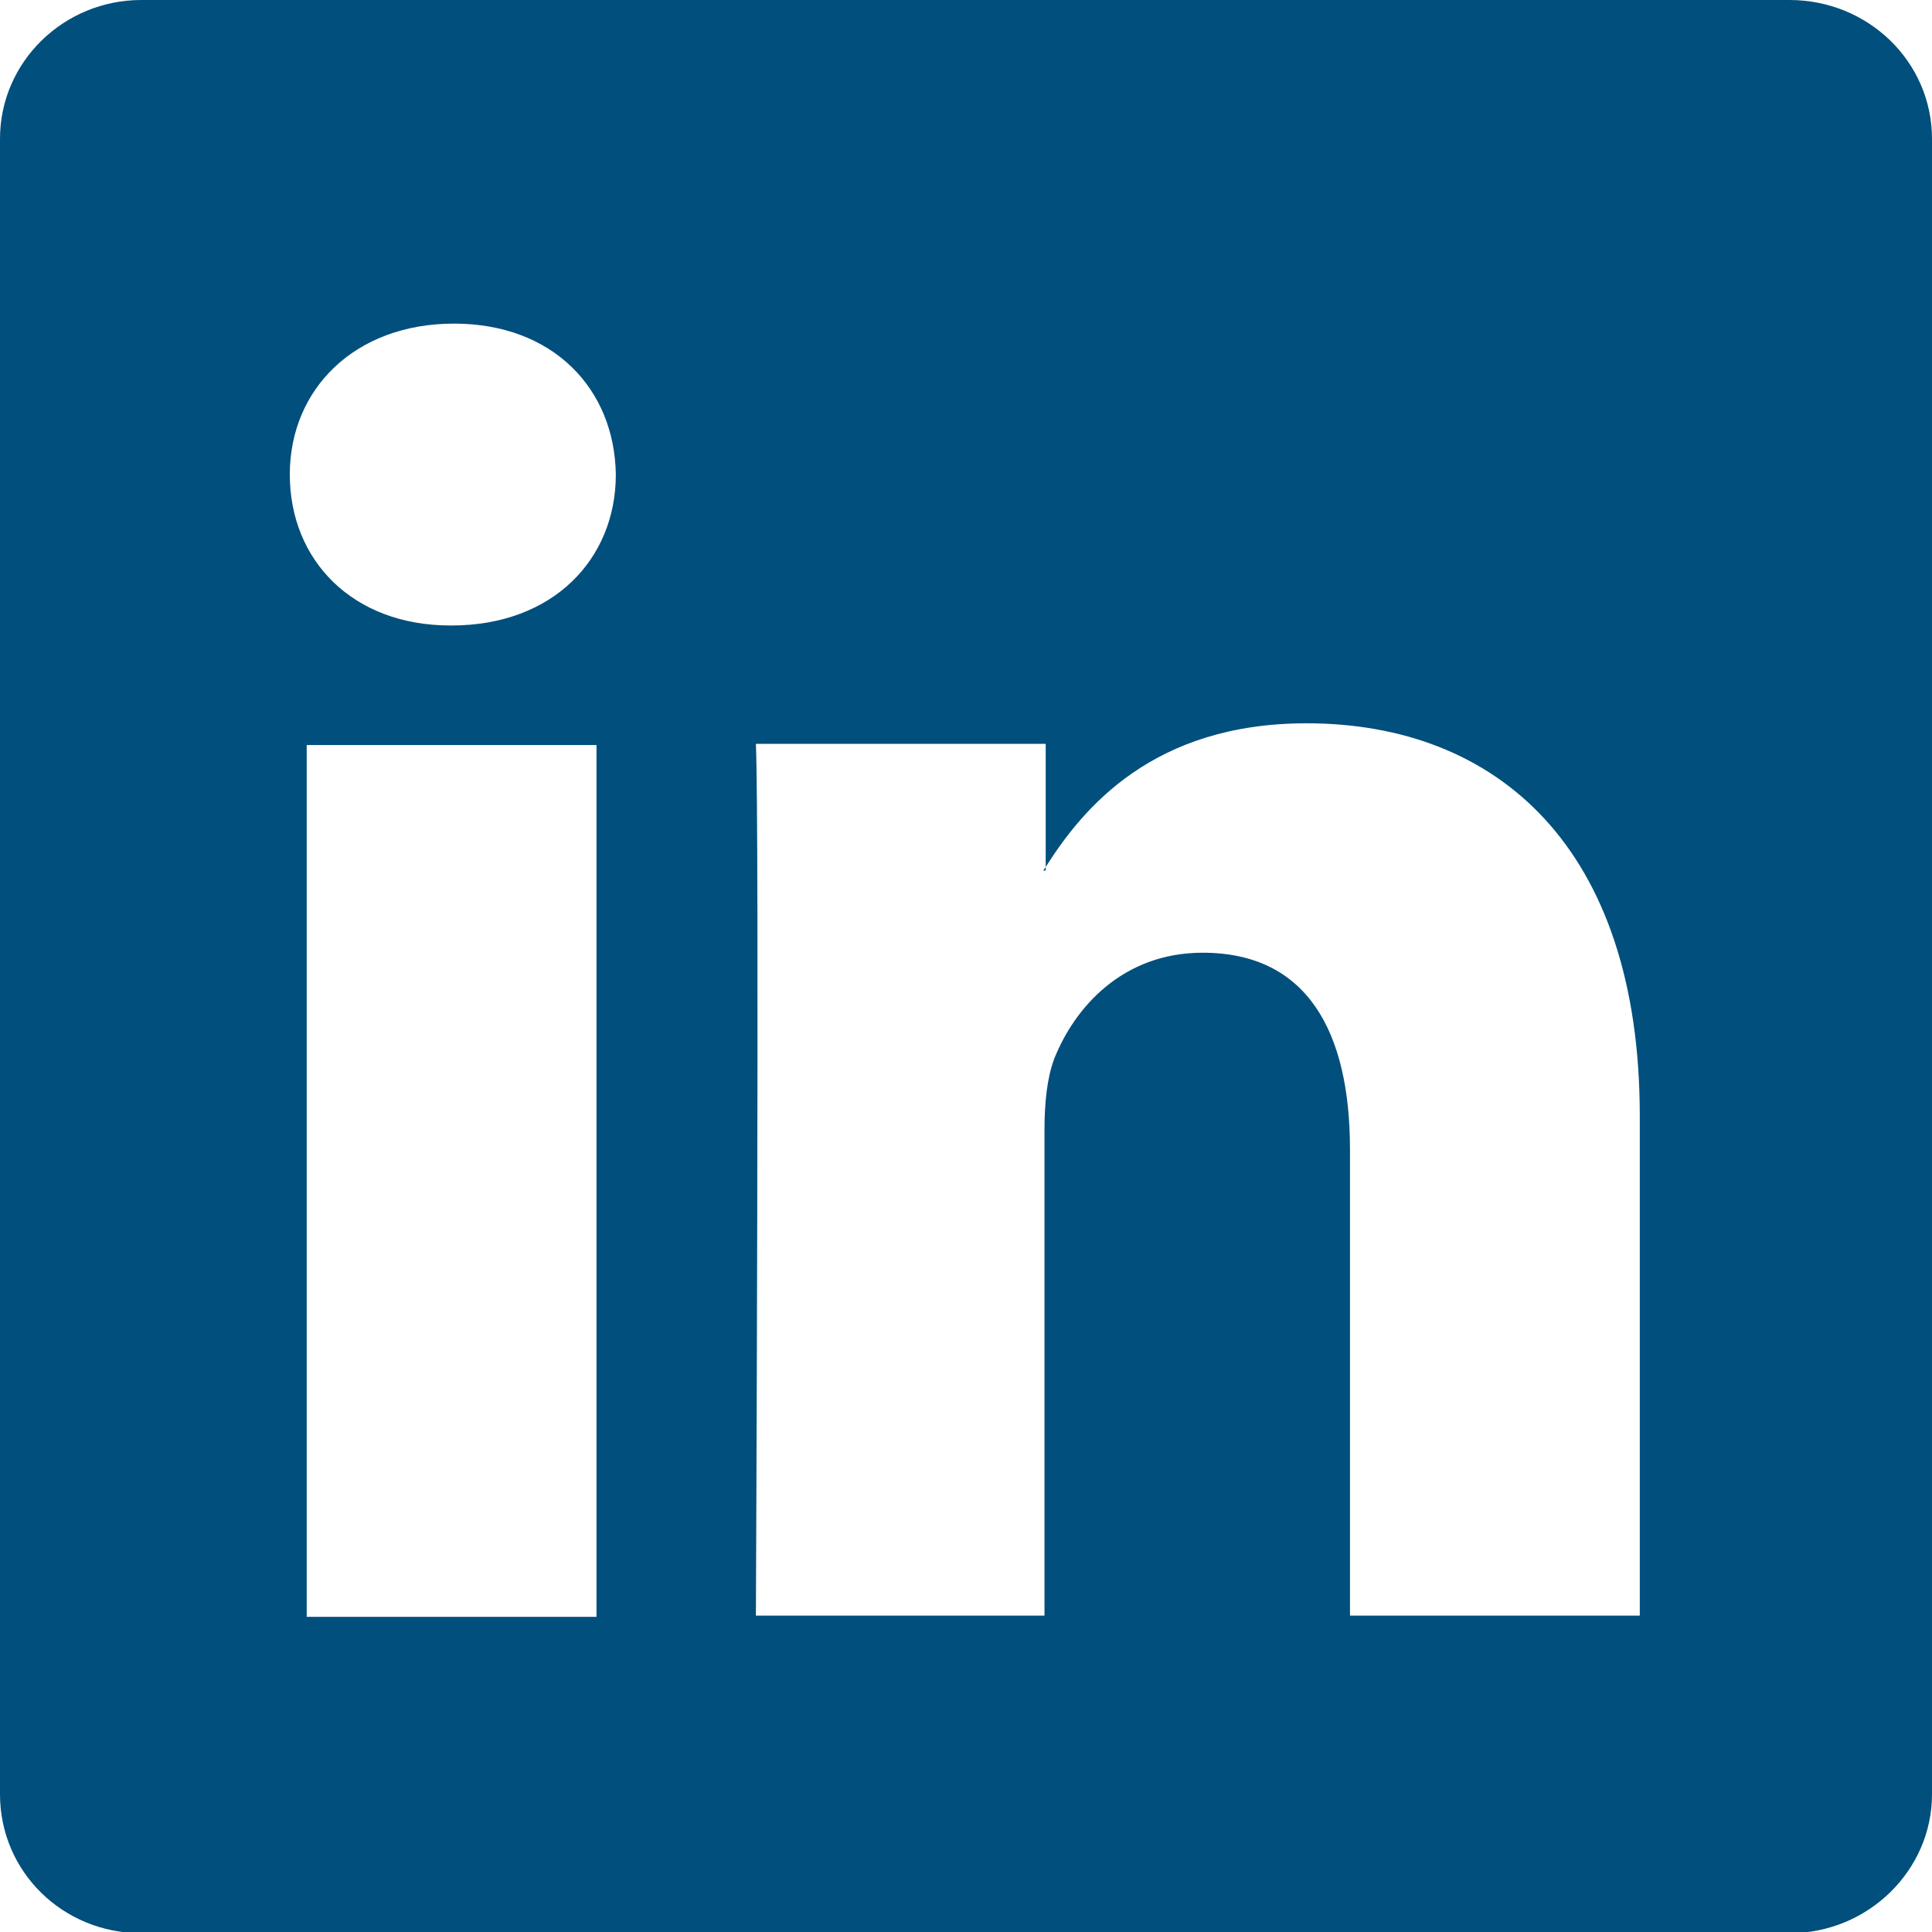
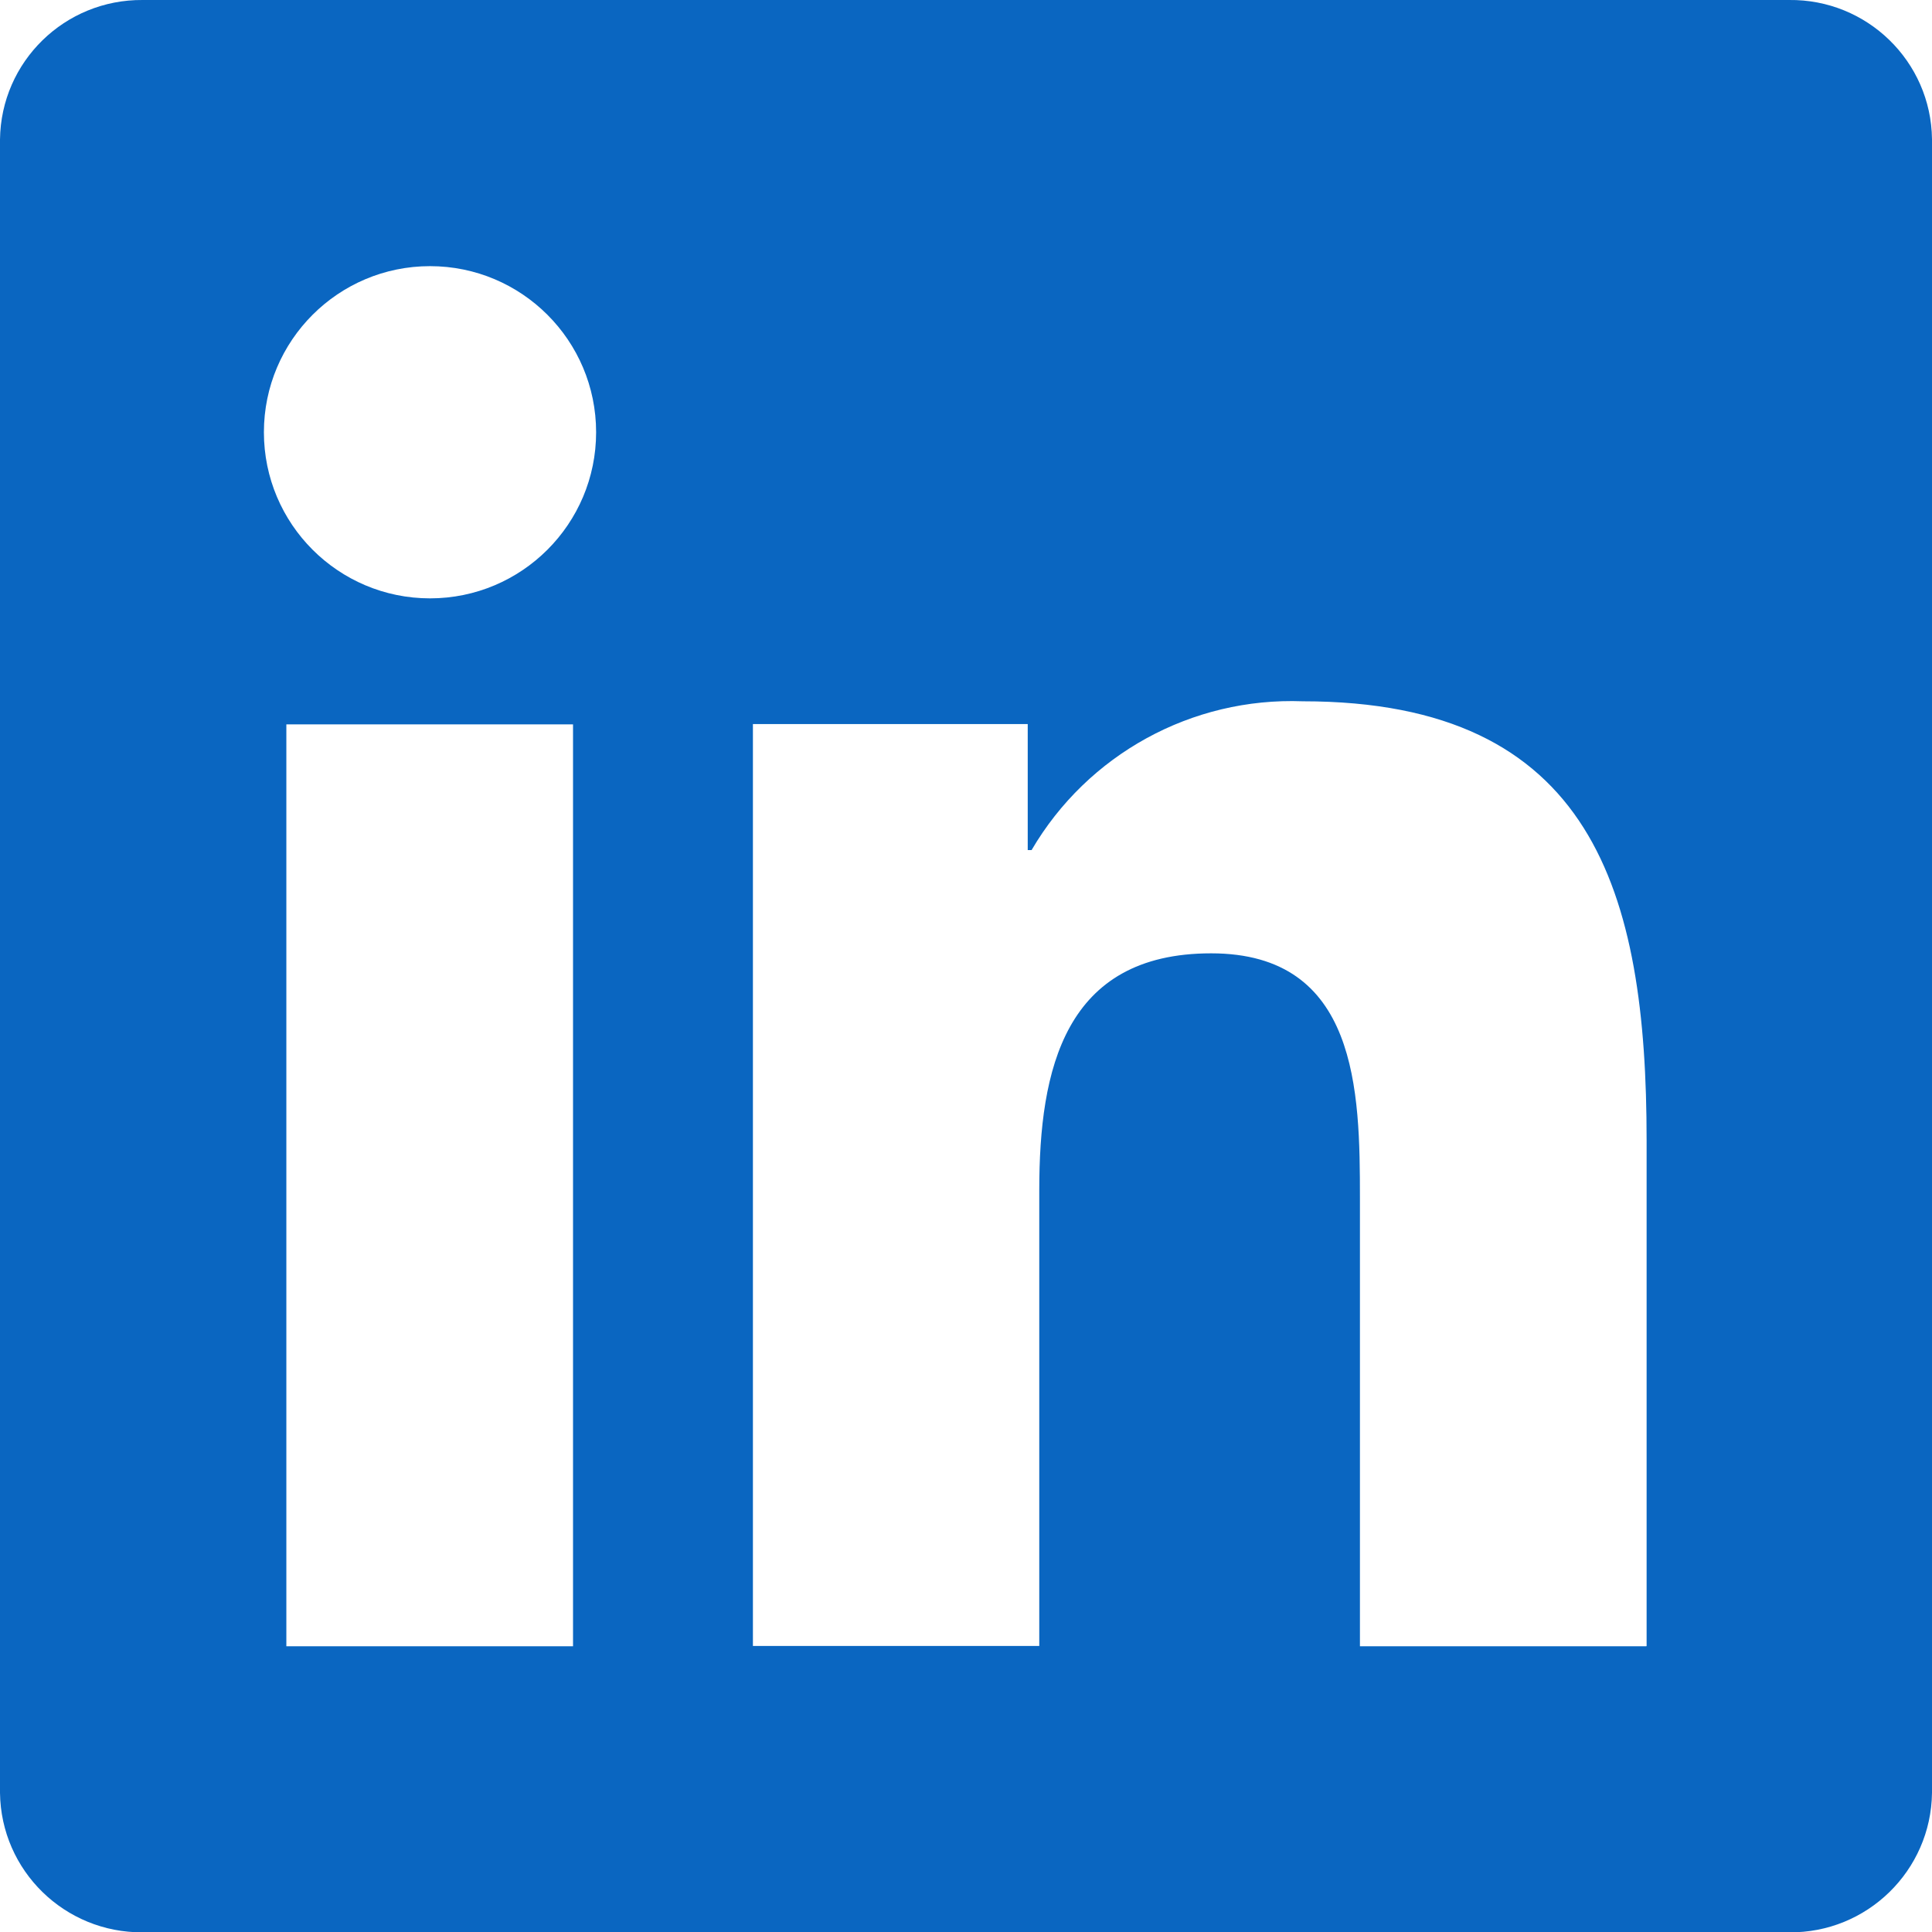
- <svg xmlns="http://www.w3.org/2000/svg" id="Layer_1" data-name="Layer 1" viewBox="0 0 16 16">
+ <svg xmlns="http://www.w3.org/2000/svg" id="Layer_1" data-name="Layer 1" viewBox="0 0 60.25 60.25">
  <defs>
    <style>
      .cls-1 {
-         fill: #004f7d;
+         fill: #0a66c1;
      }
    </style>
  </defs>
-   <path class="cls-1" d="M0,1.15C0,.51.53,0,1.17,0h13.65c.65,0,1.18.51,1.18,1.15v13.71c0,.63-.53,1.15-1.18,1.15H1.17c-.65,0-1.17-.51-1.17-1.15V1.15ZM4.94,13.39v-7.22h-2.4v7.22h2.4ZM3.74,5.18c.84,0,1.36-.55,1.36-1.25-.01-.71-.52-1.25-1.34-1.25s-1.36.54-1.36,1.25.52,1.25,1.33,1.25h.02ZM8.65,13.39v-4.03c0-.22.02-.43.08-.59.17-.43.57-.88,1.23-.88.87,0,1.22.66,1.22,1.63v3.86h2.4v-4.14c0-2.22-1.18-3.25-2.76-3.25-1.27,0-1.85.7-2.16,1.19v.03h-.02l.02-.03v-1.02h-2.4c.03.68,0,7.22,0,7.22h2.4Z" />
+   <path id="Path_2520" data-name="Path 2520" class="cls-1" d="M51.34,51.34h-8.93v-13.98c0-3.33-.06-7.63-4.64-7.63s-5.36,3.63-5.36,7.38v14.22h-8.93v-28.75h8.57v3.93h.12c1.75-2.99,5-4.77,8.46-4.64,9.05,0,10.72,5.95,10.72,13.69v15.77ZM13.41,18.66c-2.86,0-5.18-2.32-5.18-5.18s2.32-5.18,5.18-5.18c2.86,0,5.18,2.32,5.18,5.18,0,2.86-2.32,5.18-5.18,5.18h0M17.87,51.34h-8.94v-28.75h8.94v28.75ZM55.79,0H4.45C2.02-.02.03,1.92,0,4.35v51.56c.03,2.43,2.02,4.37,4.45,4.35h51.34c2.43.03,4.43-1.92,4.46-4.35V4.34C60.22,1.91,58.22-.03,55.79,0" />
</svg>
